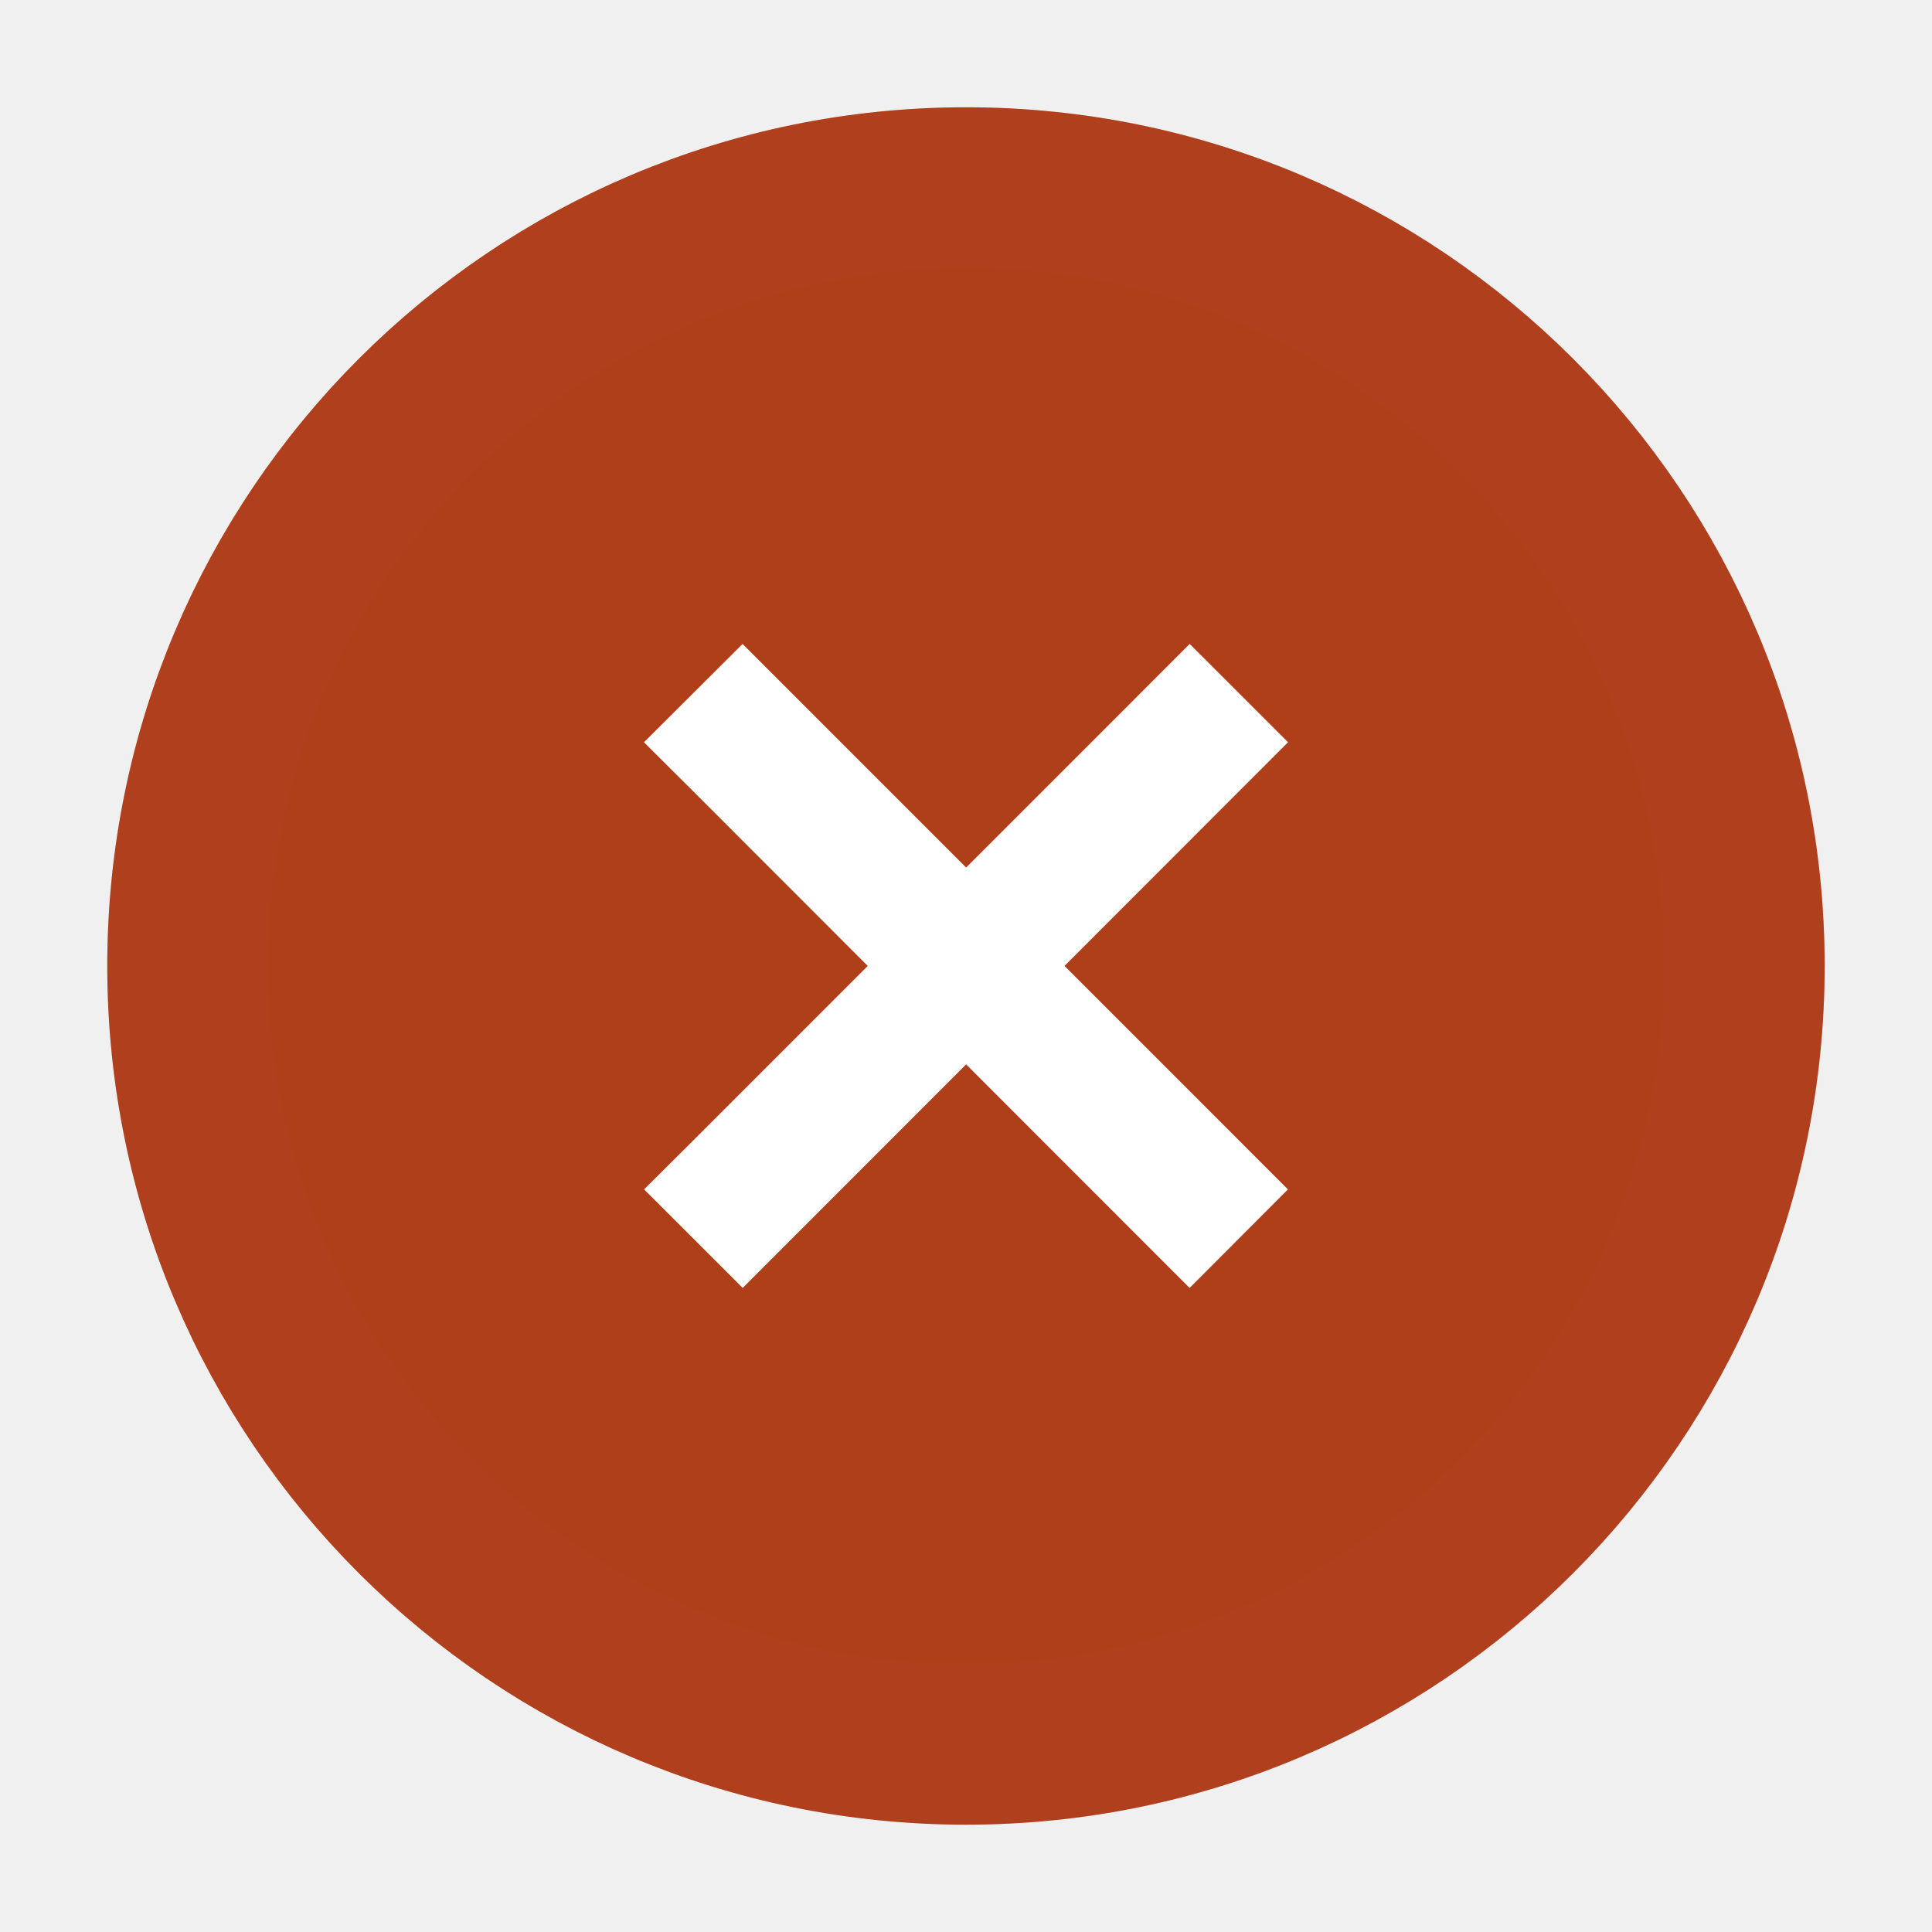
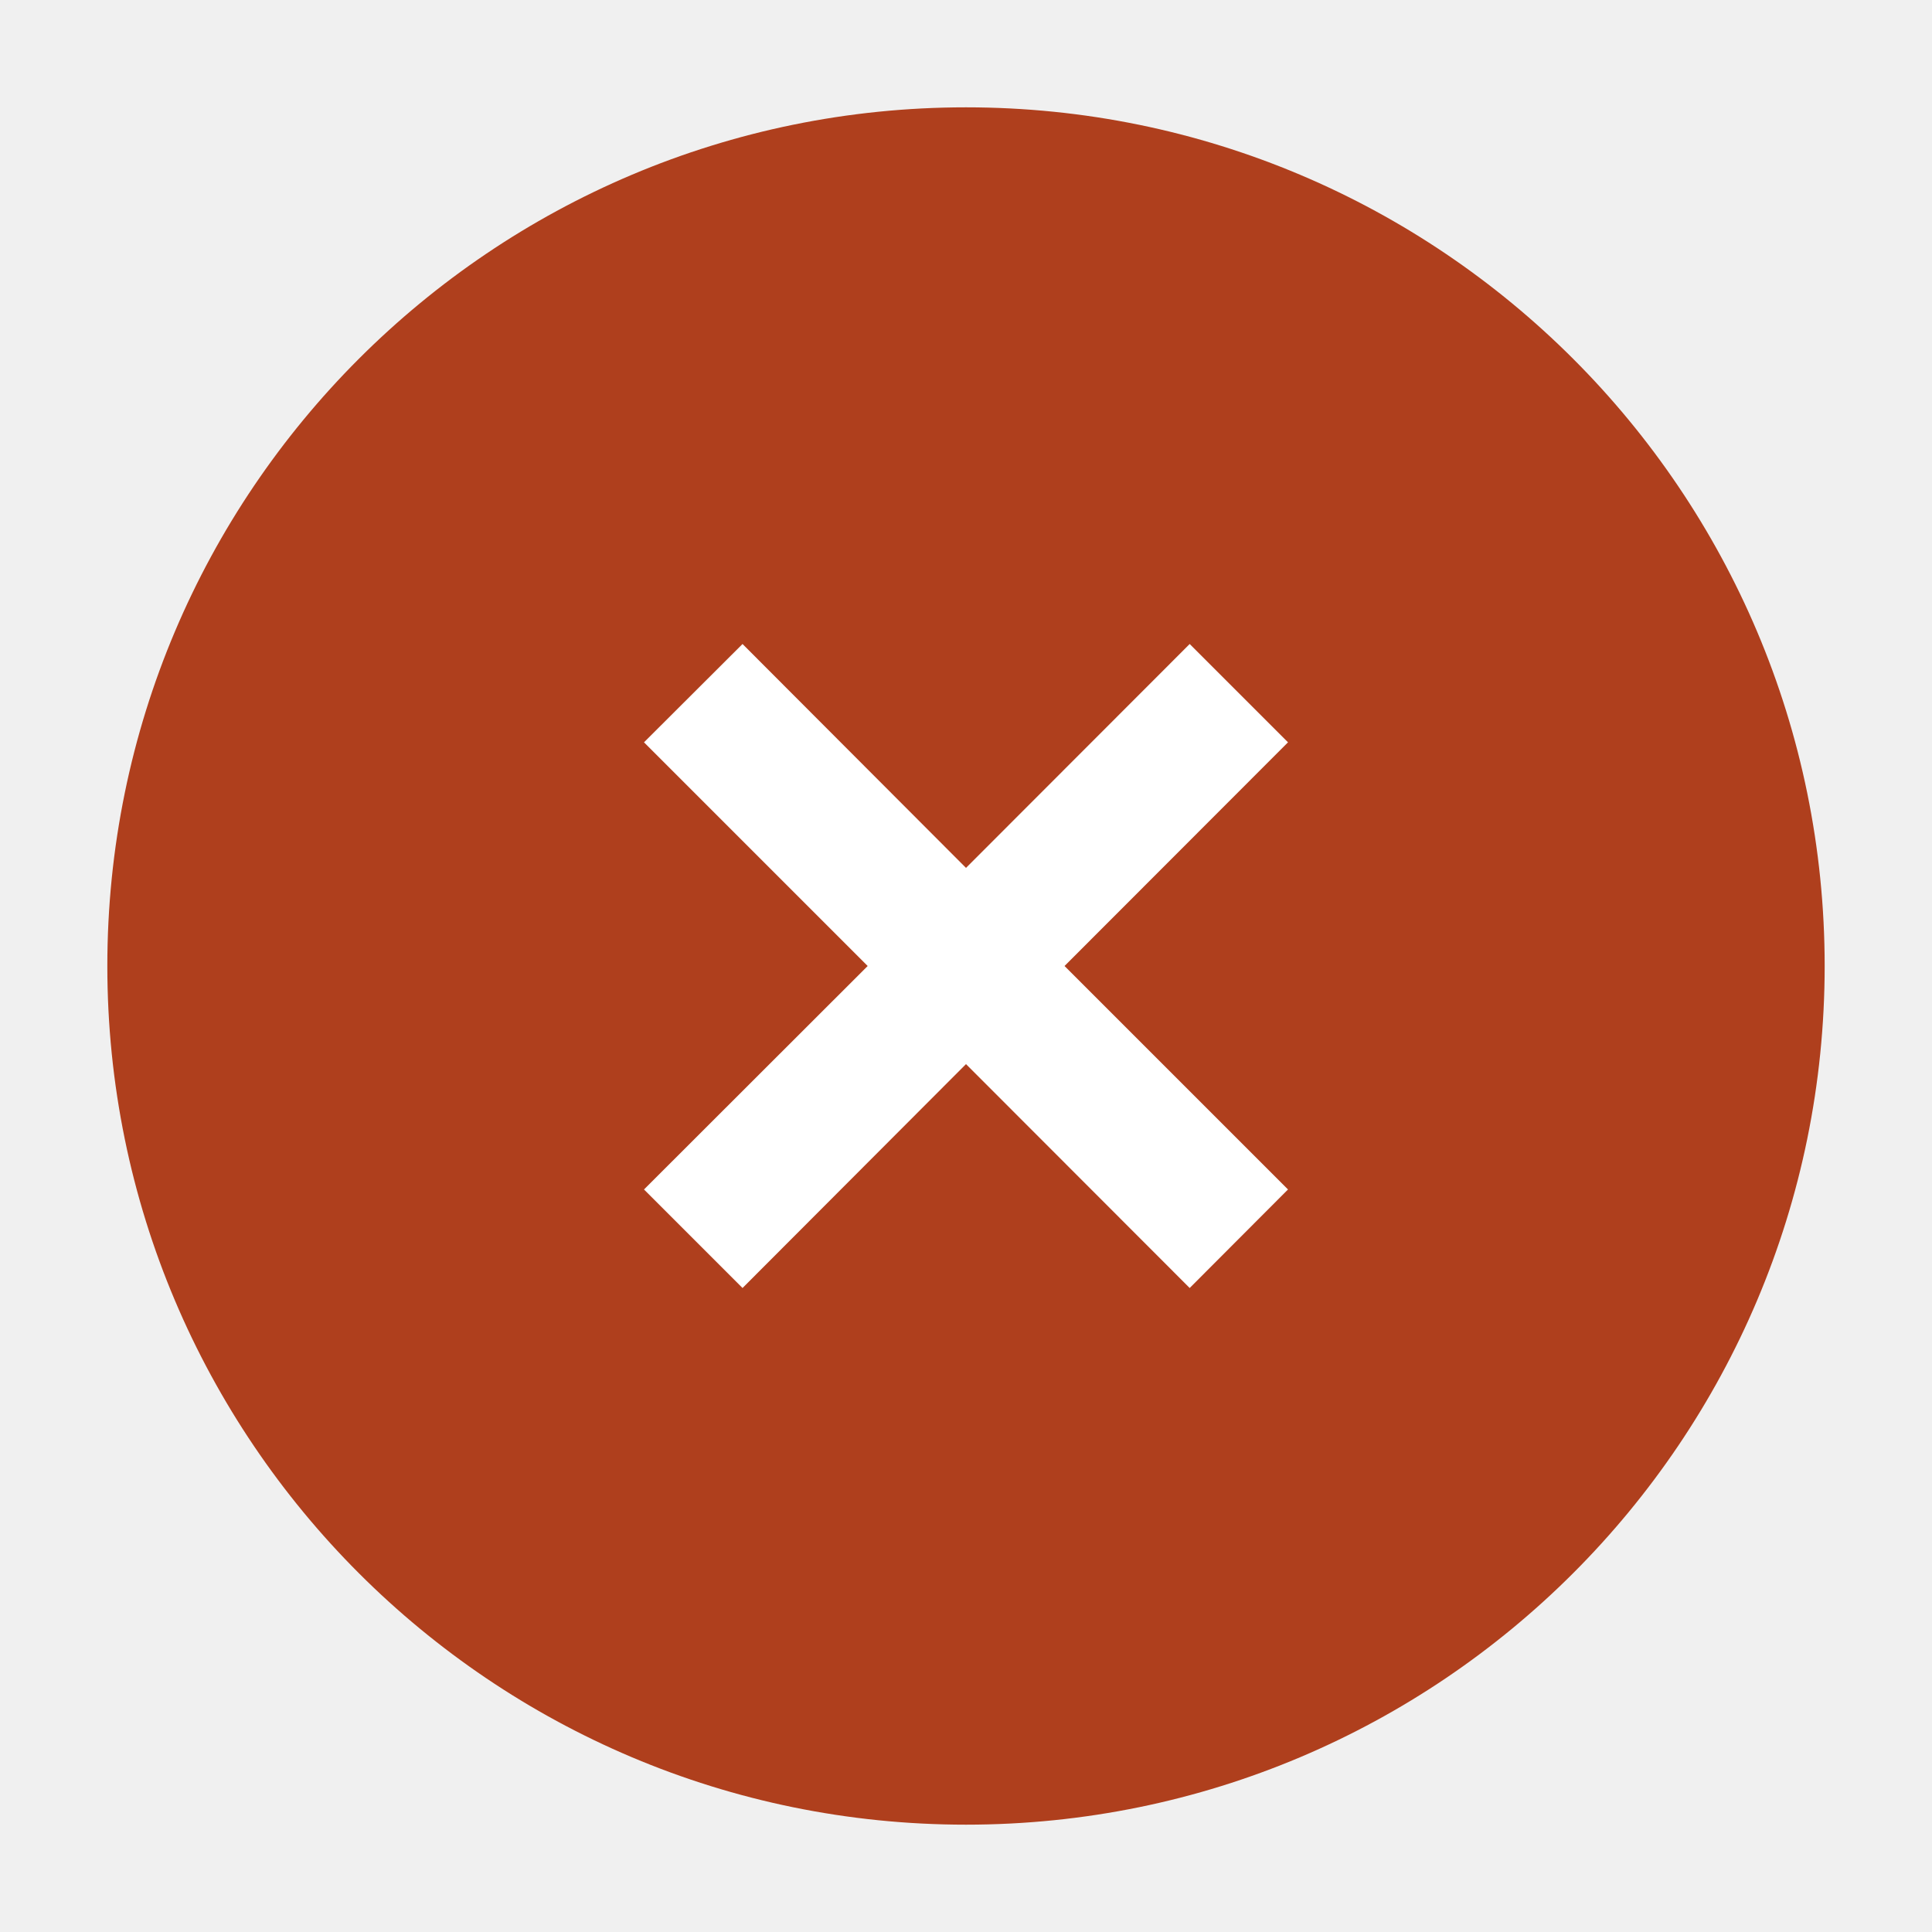
- <svg xmlns="http://www.w3.org/2000/svg" height="18" viewBox="0 0 18 18" width="18">
-   <g stroke-width="1.08" transform="matrix(.9263244 0 0 .9263245 274.0211 -786.2747)">
-     <circle cx="-286.1" cy="858.527" fill="#e95420" r="7.827" stroke="#e95420" stroke-linejoin="round" stroke-width="1.619" />
-     <path d="m-0 1053.362h19v19h-19z" fill="none" transform="matrix(1.022718 0 0 1.022718 -295.8155 -228.4809)" />
-     <circle cx="-286.1" cy="858.527" opacity=".25" r="7.827" stroke="#000013" stroke-linejoin="round" stroke-width="1.619" />
-     <g fill="#fff" stroke="#fff" stroke-width=".33" transform="matrix(.9883242 0 0 .9764223 -3.306156 20.24251)">
-       <path d="m-283.858 855.444-.384.389-4.55 4.606-.386.389.771.78.384-.389 4.55-4.608.384-.389z" />
-       <path d="m-288.408 855.444-.771.778.386.389 4.55 4.608.384.389.769-.78-.384-.389-4.55-4.606z" />
-     </g>
-   </g>
+ <svg xmlns="http://www.w3.org/2000/svg" height="18" width="18">
+   <circle cx="9" cy="9" fill="#af3f1d" r="8" />
+   <path d="m6.918 6-.918.916 2.084 2.084-2.084 2.082.918.918 2.082-2.086 2.084 2.086.916-.918-2.082-2.082 2.082-2.084-.916-.916-2.084 2.086z" fill="#fff" />
</svg>
